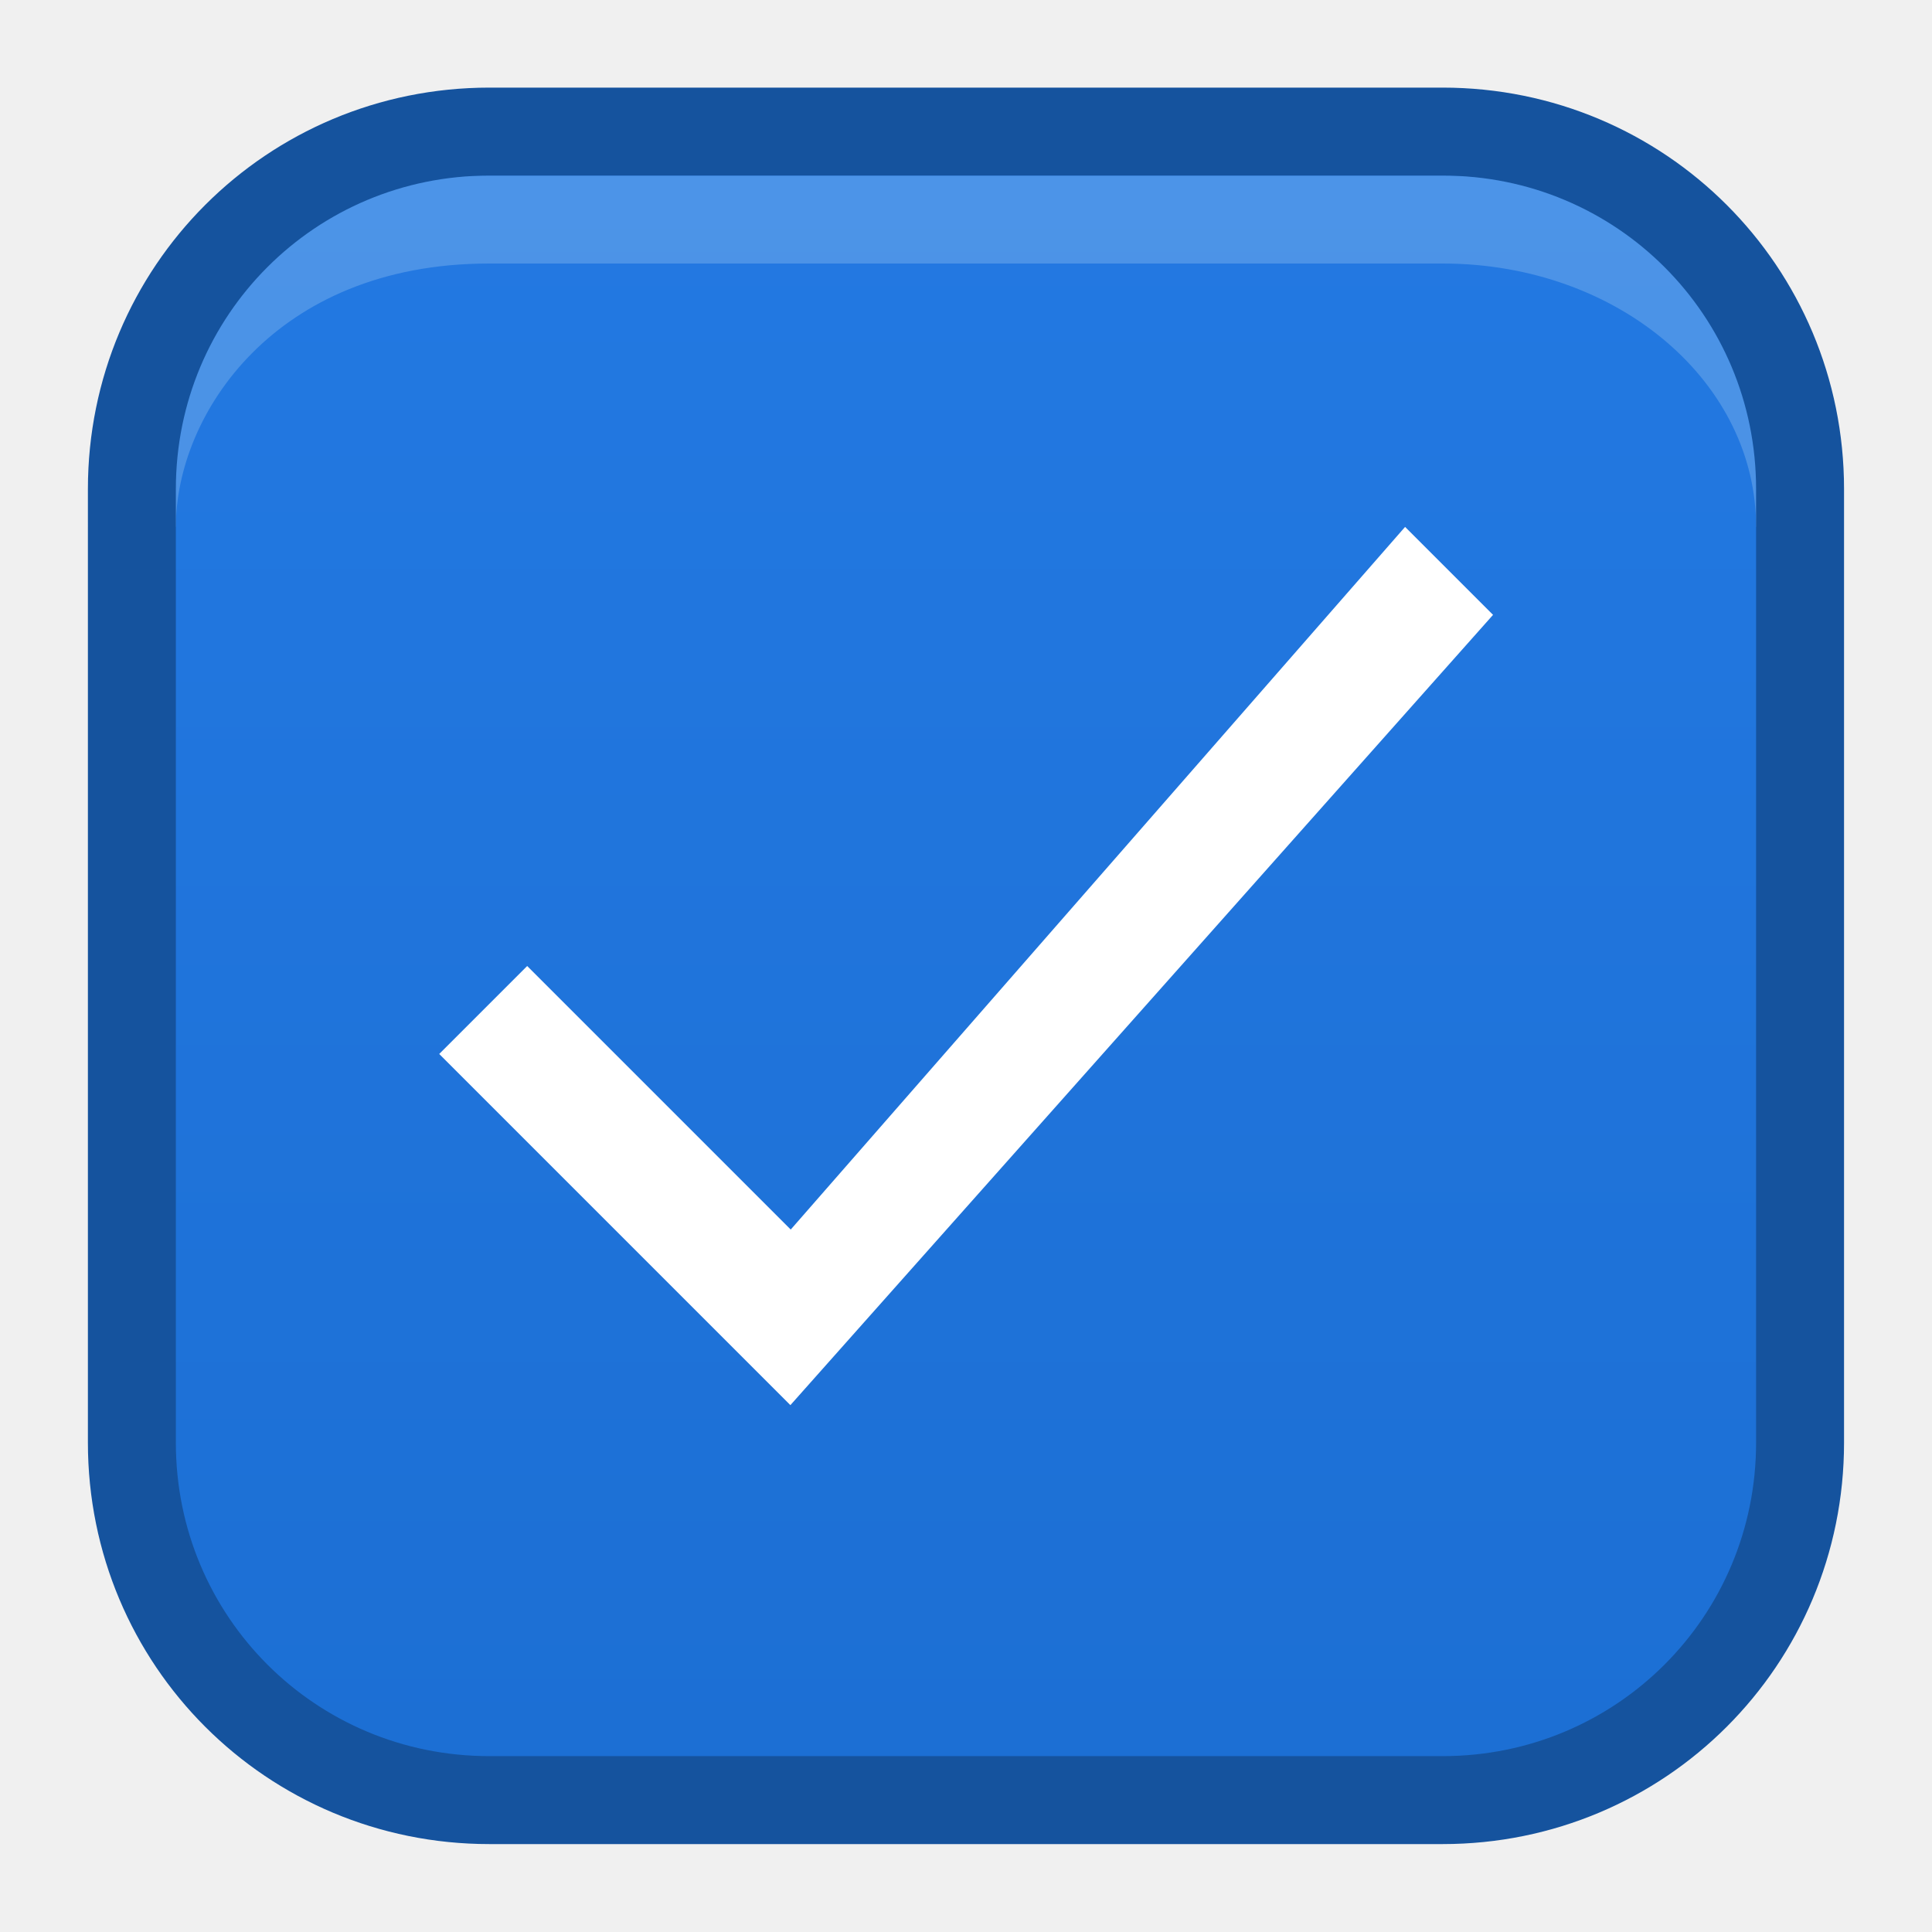
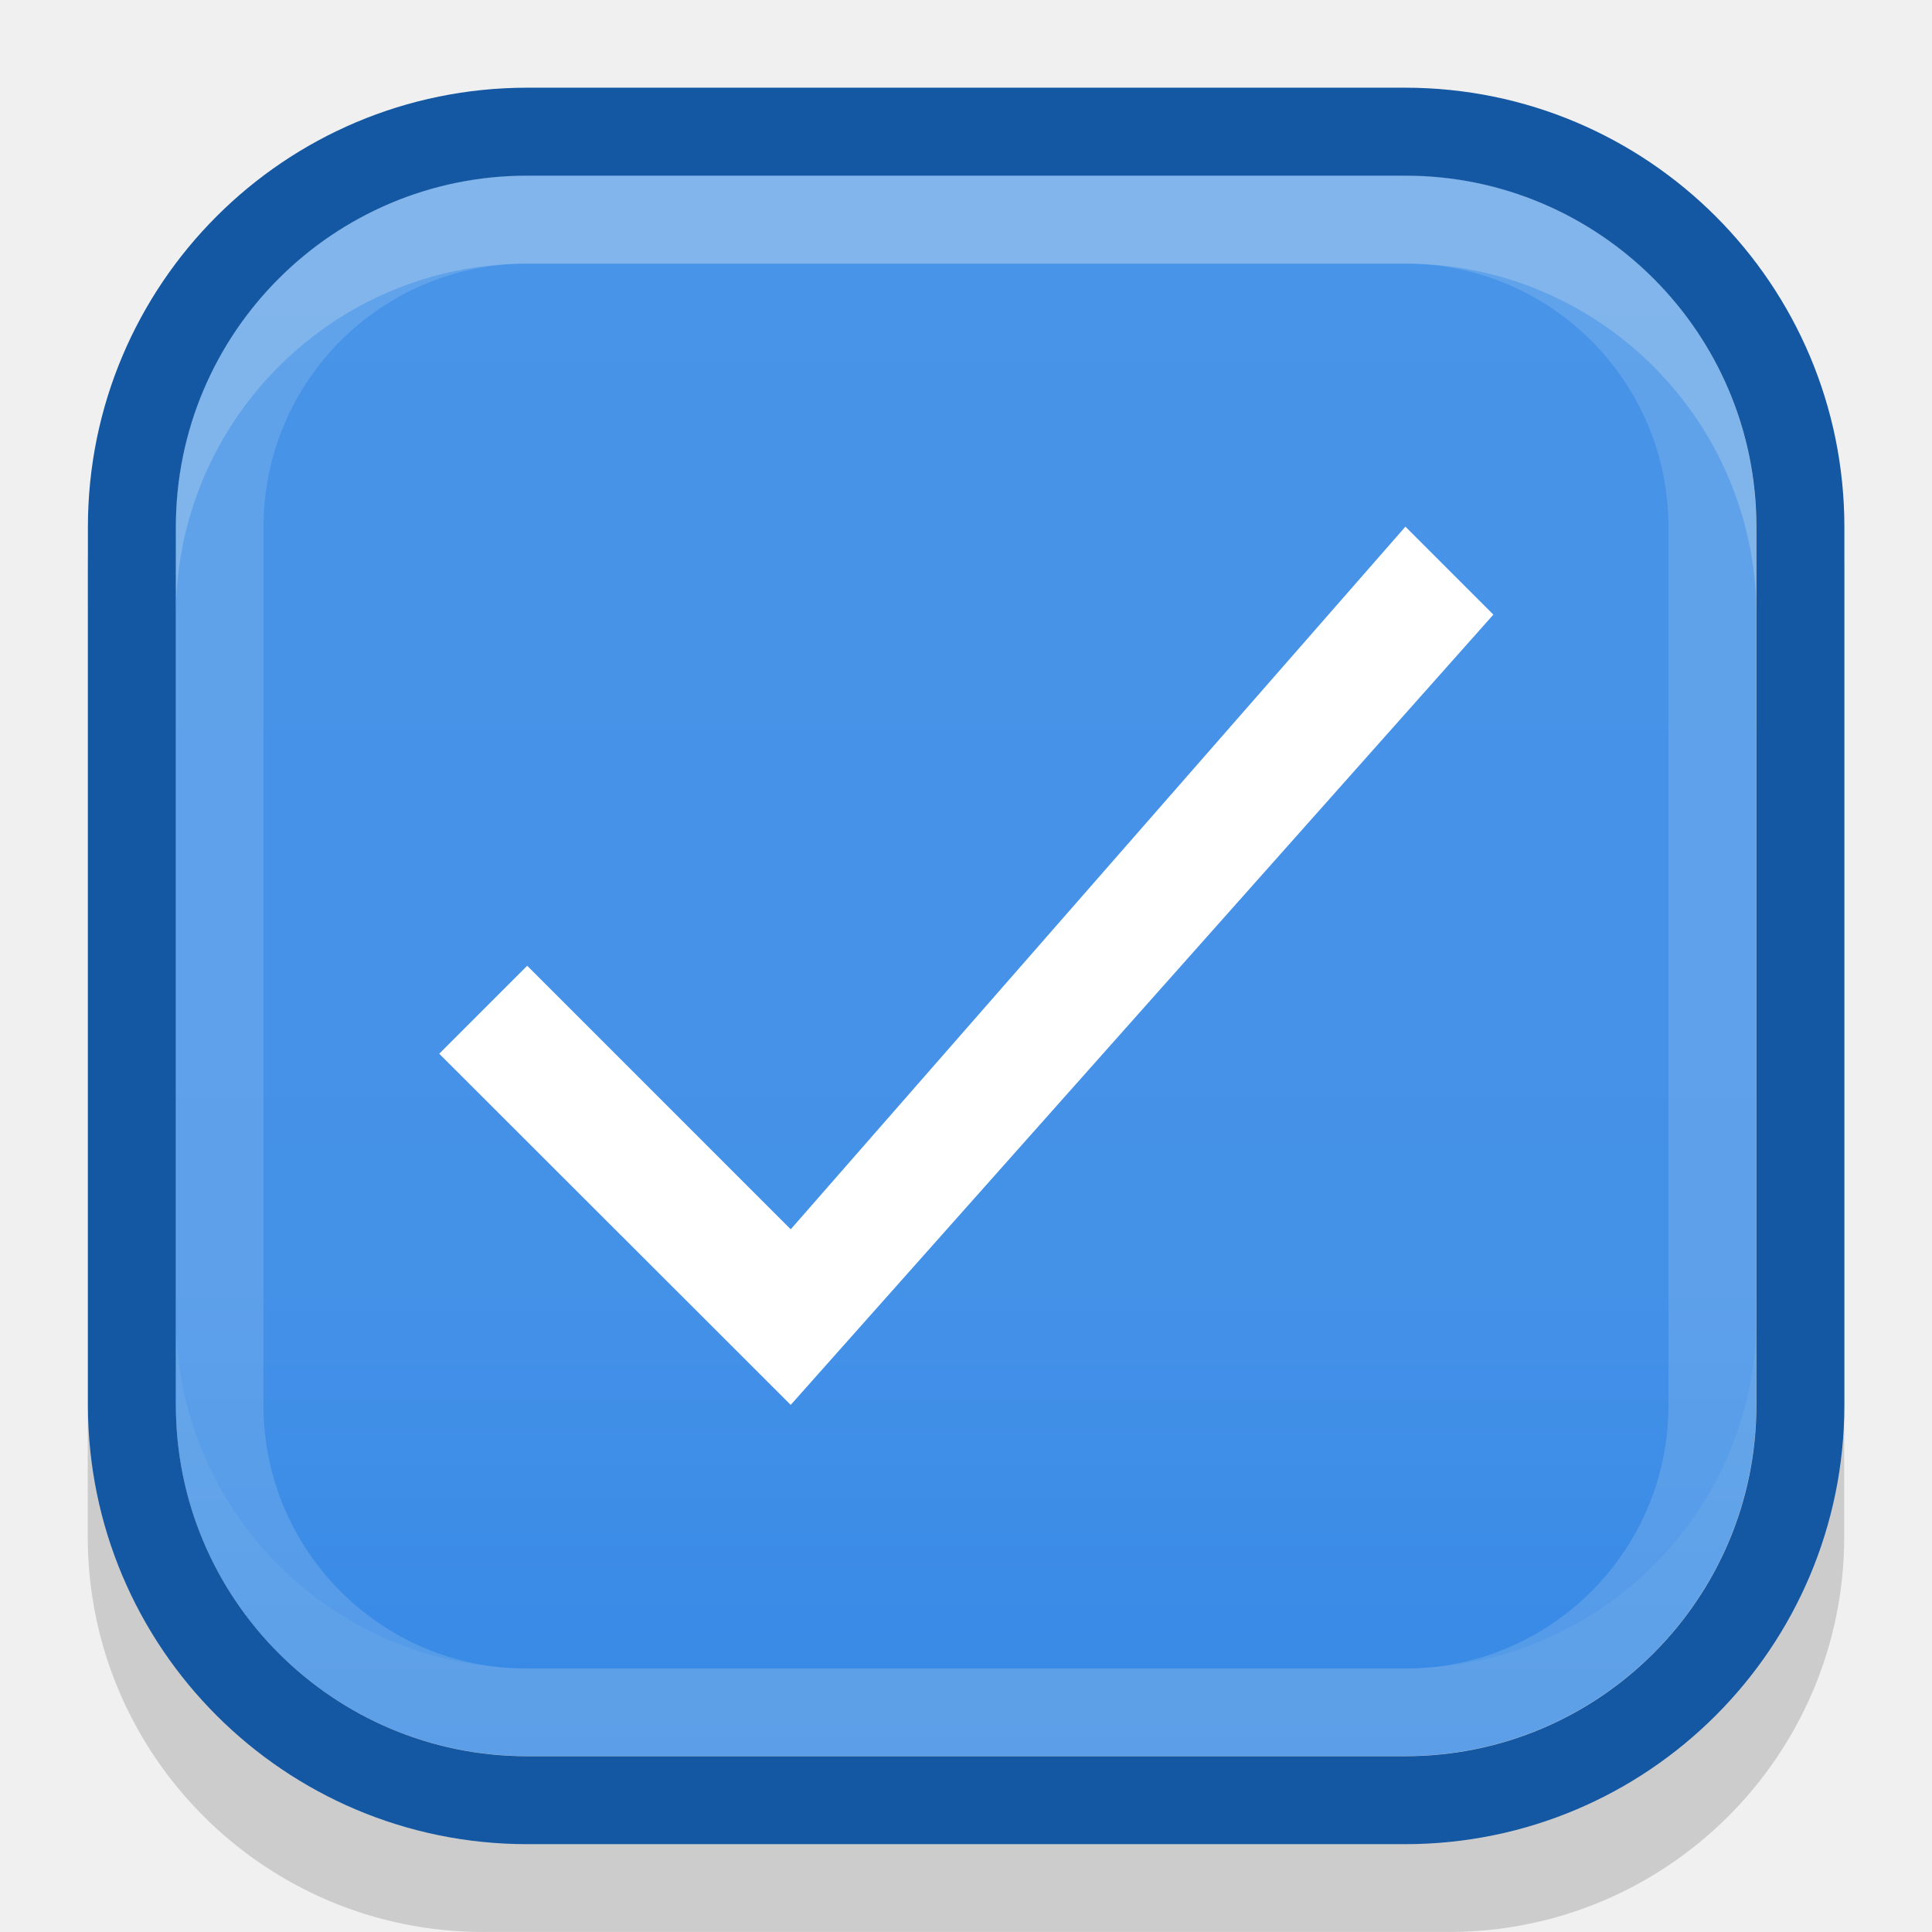
<svg xmlns="http://www.w3.org/2000/svg" xmlns:xlink="http://www.w3.org/1999/xlink" width="22" height="22" id="svg3199" version="1.1">
  <defs id="defs3201">
    <linearGradient id="linearGradient15404">
      <stop id="stop15406" offset="0" style="stop-color:#515151;stop-opacity:1" />
      <stop id="stop15408" offset="1" style="stop-color:#292929;stop-opacity:1" />
    </linearGradient>
    <linearGradient xlink:href="#linearGradient5872-5-1" id="linearGradient5891-0-4" gradientUnits="userSpaceOnUse" x1="205.841" y1="246.709" x2="206.748" y2="231.241" />
    <linearGradient id="linearGradient5872-5-1">
      <stop style="stop-color:#0b2e52;stop-opacity:1" offset="0" id="stop5874-4-4" />
      <stop style="stop-color:#1862af;stop-opacity:1" offset="1" id="stop5876-0-5" />
    </linearGradient>
    <linearGradient y2="-388.73" x2="-93.031" y1="-396.347" x1="-93.031" gradientTransform="matrix(1.591837,0,0,0.8571429,-256.5612,59.68542)" gradientUnits="userSpaceOnUse" id="linearGradient14219" xlink:href="#linearGradient15404" />
    <linearGradient id="linearGradient10013-4-63-6">
      <stop style="stop-color:#333333;stop-opacity:1;" offset="0" id="stop10015-2-76-1" />
      <stop style="stop-color:#292929;stop-opacity:1" offset="1" id="stop10017-46-15-8" />
    </linearGradient>
    <linearGradient id="linearGradient10597-5">
      <stop style="stop-color:#16191a;stop-opacity:1;" offset="0" id="stop10599-2" />
      <stop style="stop-color:#2b3133;stop-opacity:1" offset="1" id="stop10601-5" />
    </linearGradient>
    <linearGradient y2="-322.164" x2="921.225" y1="-330.051" x1="921.328" gradientTransform="matrix(1.591837,0,0,0.8571429,-1456.546,275.4519)" gradientUnits="userSpaceOnUse" id="linearGradient15374" xlink:href="#linearGradient10013-4-63-6" />
    <linearGradient gradientTransform="translate(-1199.985,216.3805)" y2="-227.08" x2="1203.918" y1="-217.567" x1="1203.918" gradientUnits="userSpaceOnUse" id="linearGradient15376" xlink:href="#linearGradient10597-5" />
    <linearGradient id="linearGradient5581-5-2-4-6-8-7-35-8">
      <stop id="stop5583-0-92-8-0-7-6-5-1" offset="0" style="stop-color:#454c4c;stop-opacity:1;" />
      <stop style="stop-color:#393f3f;stop-opacity:1;" offset="0.4" id="stop5585-4-7-2-7-9-9-92-0" />
      <stop id="stop5587-6-7-2-0-3-1-21-5" offset="1" style="stop-color:#2d3232;stop-opacity:1;" />
    </linearGradient>
-     <linearGradient gradientUnits="userSpaceOnUse" y2="294.354" x2="5.292" y1="289.062" x1="5.292" id="linearGradient4673" xlink:href="#linearGradient1055" gradientTransform="matrix(0.9047616,0,0,0.9047617,0.2393855,28.04639)" />
-     <linearGradient id="linearGradient1055">
-       <stop style="stop-color:#2379e2;stop-opacity:1" offset="0" id="stop1051" />
-       <stop style="stop-color:#1c6fd4;stop-opacity:1" offset="1" id="stop1053" />
+     <linearGradient gradientTransform="matrix(1.384615,0,0,1.799999,-1.383973,-228.8685)" gradientUnits="userSpaceOnUse" y2="290.385" x2="4.63" y1="287.74" x1="4.63" id="linearGradient4600" xlink:href="#linearGradient1061" />
+     <linearGradient id="linearGradient1061">
+       <stop style="stop-color:#4894e8;stop-opacity:1" offset="0" id="stop1057" />
+       <stop id="stop1138" offset="0.7" style="stop-color:#4491e8;stop-opacity:1" />
+       <stop style="stop-color:#3689e6;stop-opacity:1" offset="1" id="stop1059" />
    </linearGradient>
  </defs>
  <g id="layer1" transform="translate(-342.5,-521.3622)">
    <rect style="color:#000000;display:inline;overflow:visible;visibility:visible;fill:none;stroke:none;stroke-width:2;marker:none;enable-background:accumulate" id="rect17347" width="21.944" height="21.944" x="342.299" y="521.584" />
-     <g transform="matrix(3.779527,0,0,3.779527,334.5,-571.1575)" id="layer1-6">
-       <rect ry="1.323" rx="1.323" y="289.459" x="2.514" height="5.027" width="5.027" id="rect4592" style="opacity:1;fill:url(#linearGradient4673);fill-opacity:1.0;stroke:none;stroke-width:0.265;stroke-miterlimit:4;stroke-dasharray:none;stroke-opacity:1" />
-       <path id="path4574" d="m 2.514,290.65 c 0,-0.412 0.358,-0.926 1.076,-0.926 h 2.873 c 0.599,0 1.077,0.412 1.077,0.926" style="opacity:0.2;fill:none;stroke:#f2ffff;stroke-width:0.265px;stroke-linecap:butt;stroke-linejoin:miter;stroke-opacity:1" />
-       <path id="rect4561" d="M 3.591,289.459 H 6.463 c 0.597,0 1.077,0.48 1.077,1.077 v 2.873 c 0,0.597 -0.48,1.077 -1.077,1.077 H 3.591 c -0.597,0 -1.077,-0.48 -1.077,-1.077 v -2.873 c 0,-0.597 0.48,-1.077 1.077,-1.077 z" style="opacity:1;fill:none;fill-opacity:1;stroke:#15539e;stroke-width:0.265;stroke-miterlimit:4;stroke-dasharray:none;stroke-opacity:1" />
-       <path id="path4528" d="m 3.44,292.238 0.265,-0.265 0.794,0.794 L 6.35,290.65 l 0.265,0.265 -2.117,2.381 z" style="opacity:1;fill:#ffffff;fill-opacity:1;stroke:none;stroke-width:0.265px;stroke-linecap:butt;stroke-linejoin:miter;stroke-opacity:1" />
+     <g transform="matrix(3.779529,0,0,3.779529,334.5,-569.1577)" id="checkbox-checked-selectionmode">
+       <g id="g1297">
+         <rect style="opacity:0.15;fill:#000006;fill-opacity:1;stroke:none;stroke-width:0.265;stroke-miterlimit:4;stroke-dasharray:none;stroke-opacity:1" id="rect1113" width="5.292" height="5.292" x="2.381" y="289.062" ry="1.191" rx="1.191" />
+         <rect style="opacity:1;fill:url(#linearGradient4600);fill-opacity:1.0;stroke:none;stroke-width:0.265;stroke-miterlimit:4;stroke-dasharray:none;stroke-opacity:1" id="rect4592-5" width="4.762" height="4.762" x="2.646" y="289.062" rx="1.058" ry="1.058" />
+         <rect rx="1.191" ry="1.191" y="288.93" x="2.514" height="4.762" width="5.027" id="rect1105" style="opacity:0.06;fill:none;fill-opacity:1;stroke:#fffff5;stroke-width:0.265;stroke-miterlimit:4;stroke-dasharray:none;stroke-opacity:1" />
+         <rect style="opacity:0.14;fill:none;fill-opacity:1;stroke:#fffff7;stroke-width:0.265;stroke-miterlimit:4;stroke-dasharray:none;stroke-opacity:1" id="rect1107" width="4.498" height="4.498" x="2.778" y="289.195" ry="0.926" rx="0.926" />
+         <rect style="opacity:0.2;fill:none;fill-opacity:1;stroke:#fffff5;stroke-width:0.265;stroke-miterlimit:4;stroke-dasharray:none;stroke-opacity:1" id="rect1103" width="5.027" height="4.762" x="2.514" y="289.195" ry="1.191" rx="1.191" />
+         <rect rx="1.191" ry="1.191" y="288.93" x="2.514" height="5.027" width="5.027" id="rect1101" style="opacity:1;fill:none;fill-opacity:1;stroke:#1457a2;stroke-width:0.265;stroke-miterlimit:4;stroke-dasharray:none;stroke-opacity:1" />
+       </g>
+       <path id="path4528-3" d="m 3.44,291.708 0.265,-0.265 0.794,0.794 1.852,-2.117 0.265,0.265 -2.117,2.381 z" style="opacity:1;fill:#ffffff;fill-opacity:1;stroke:none;stroke-width:0.265px;stroke-linecap:butt;stroke-linejoin:miter;stroke-opacity:1" />
    </g>
  </g>
</svg>
